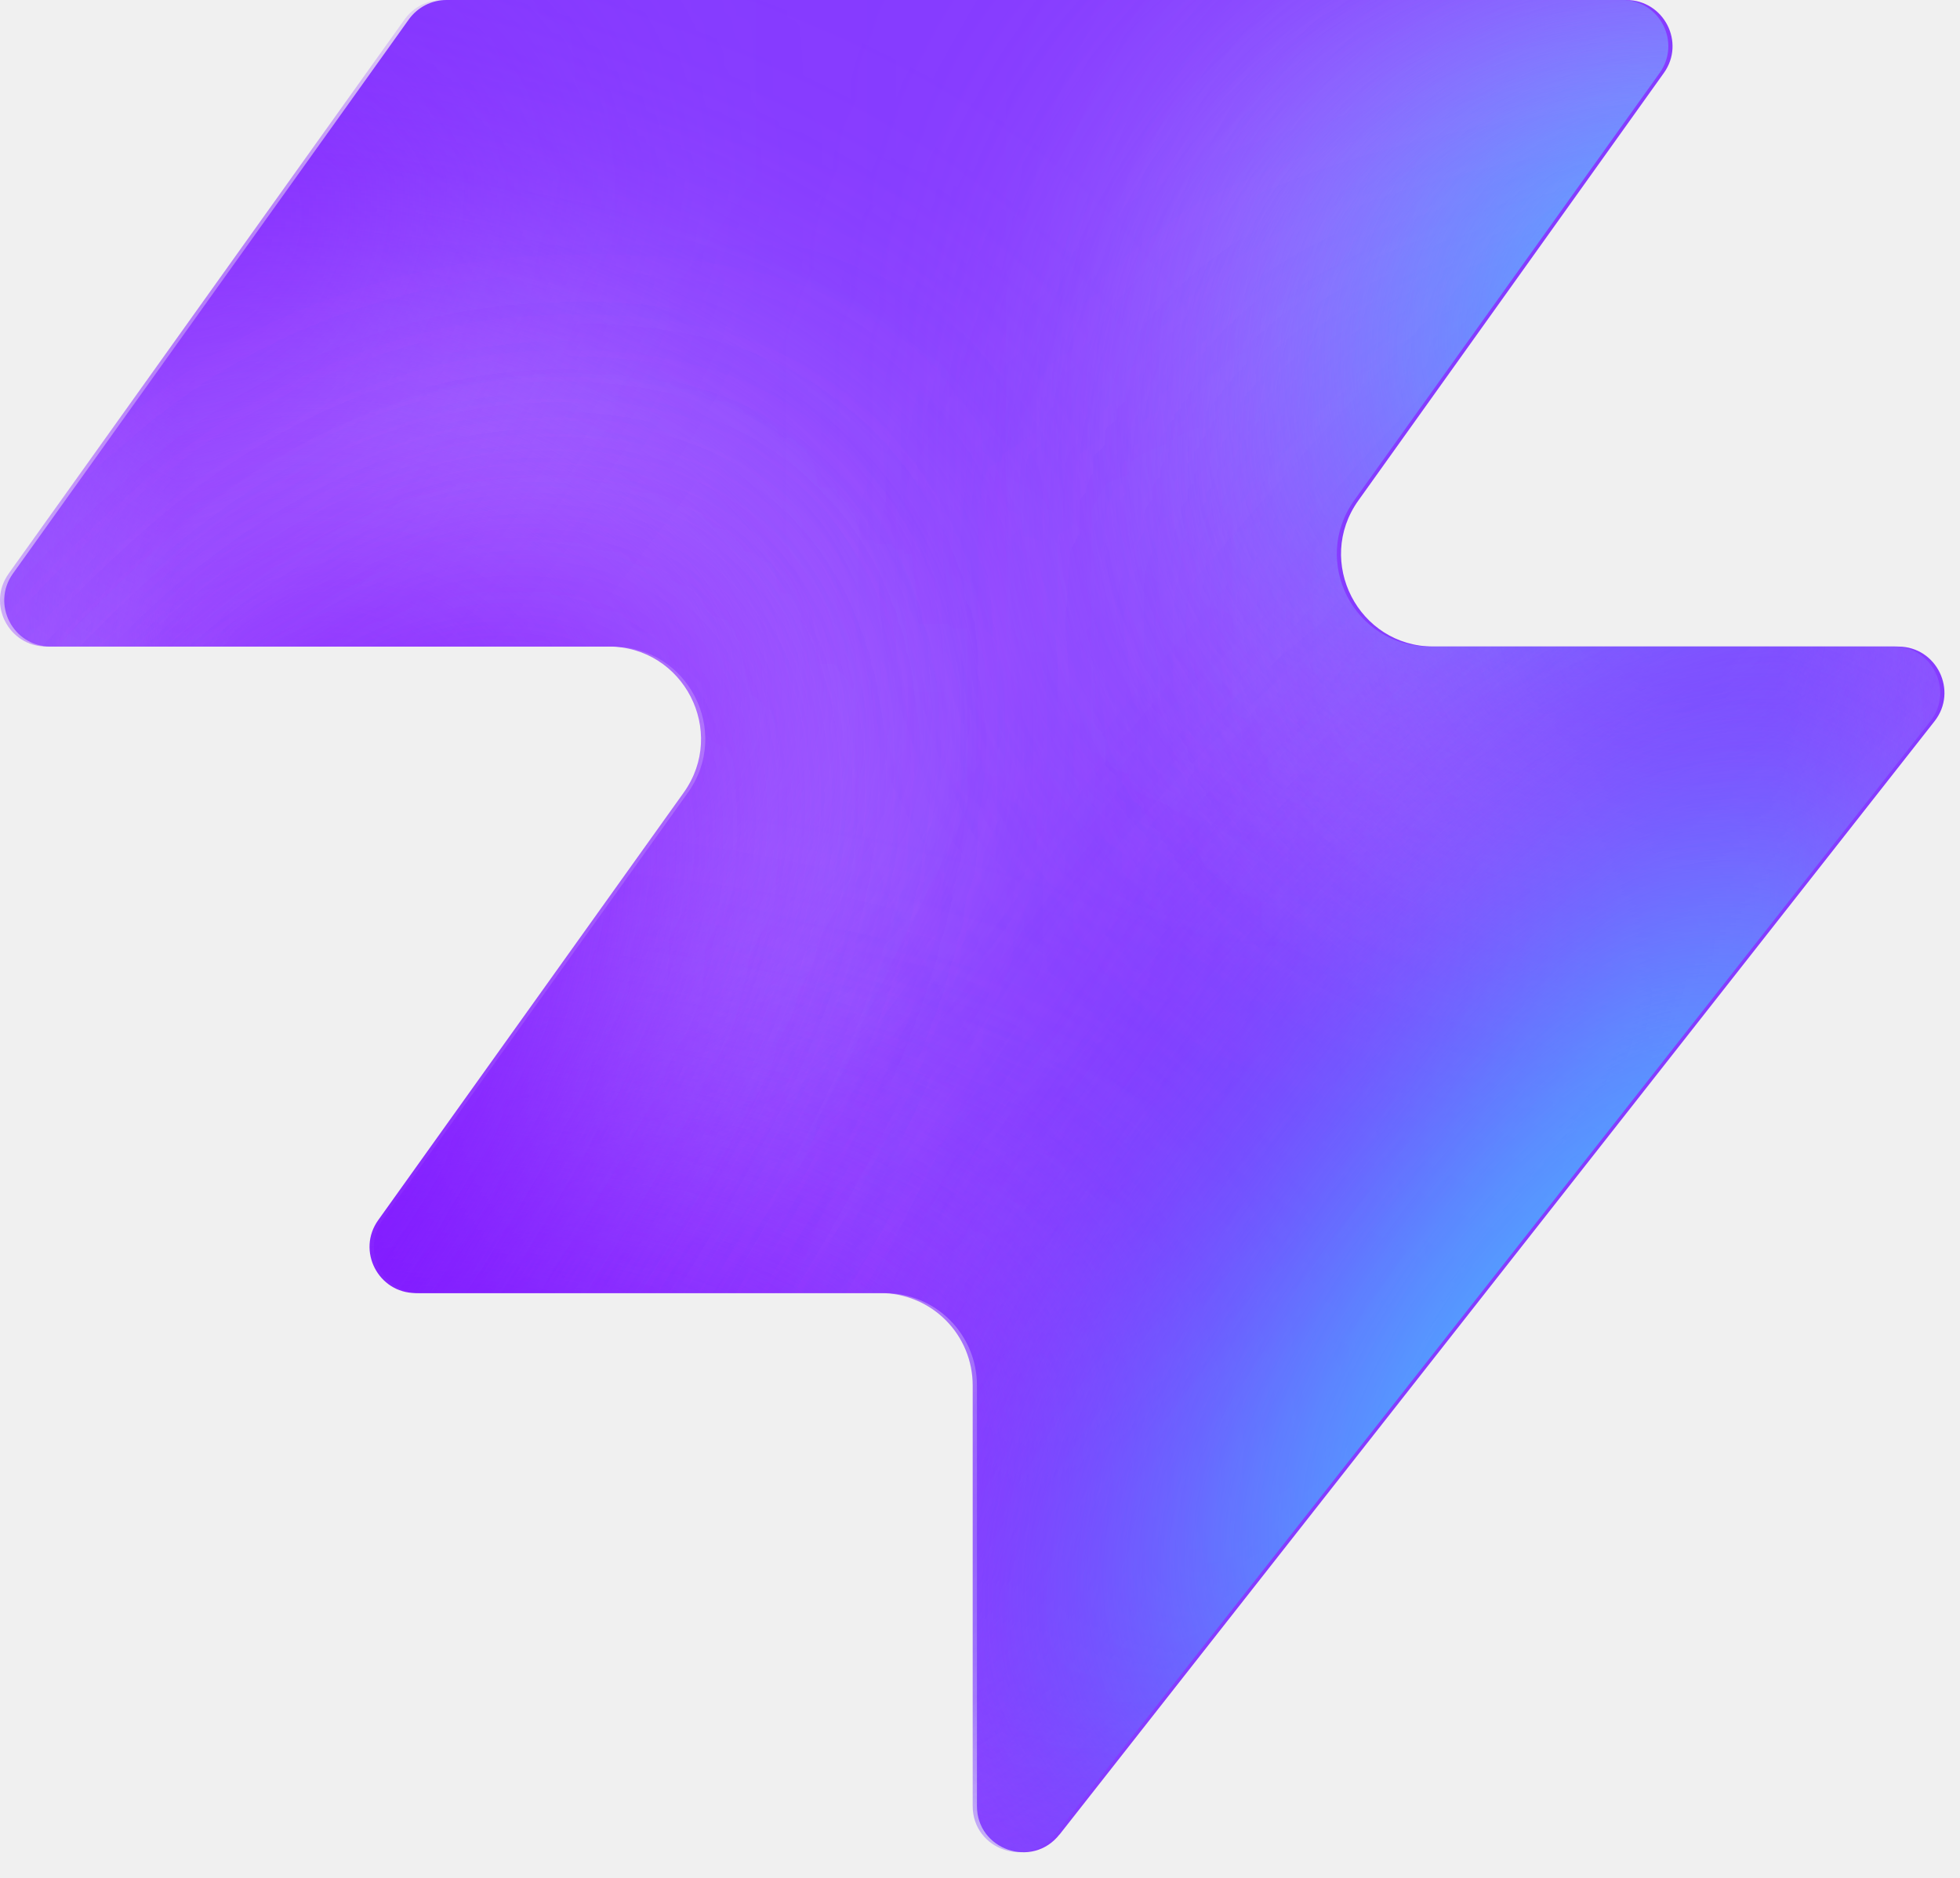
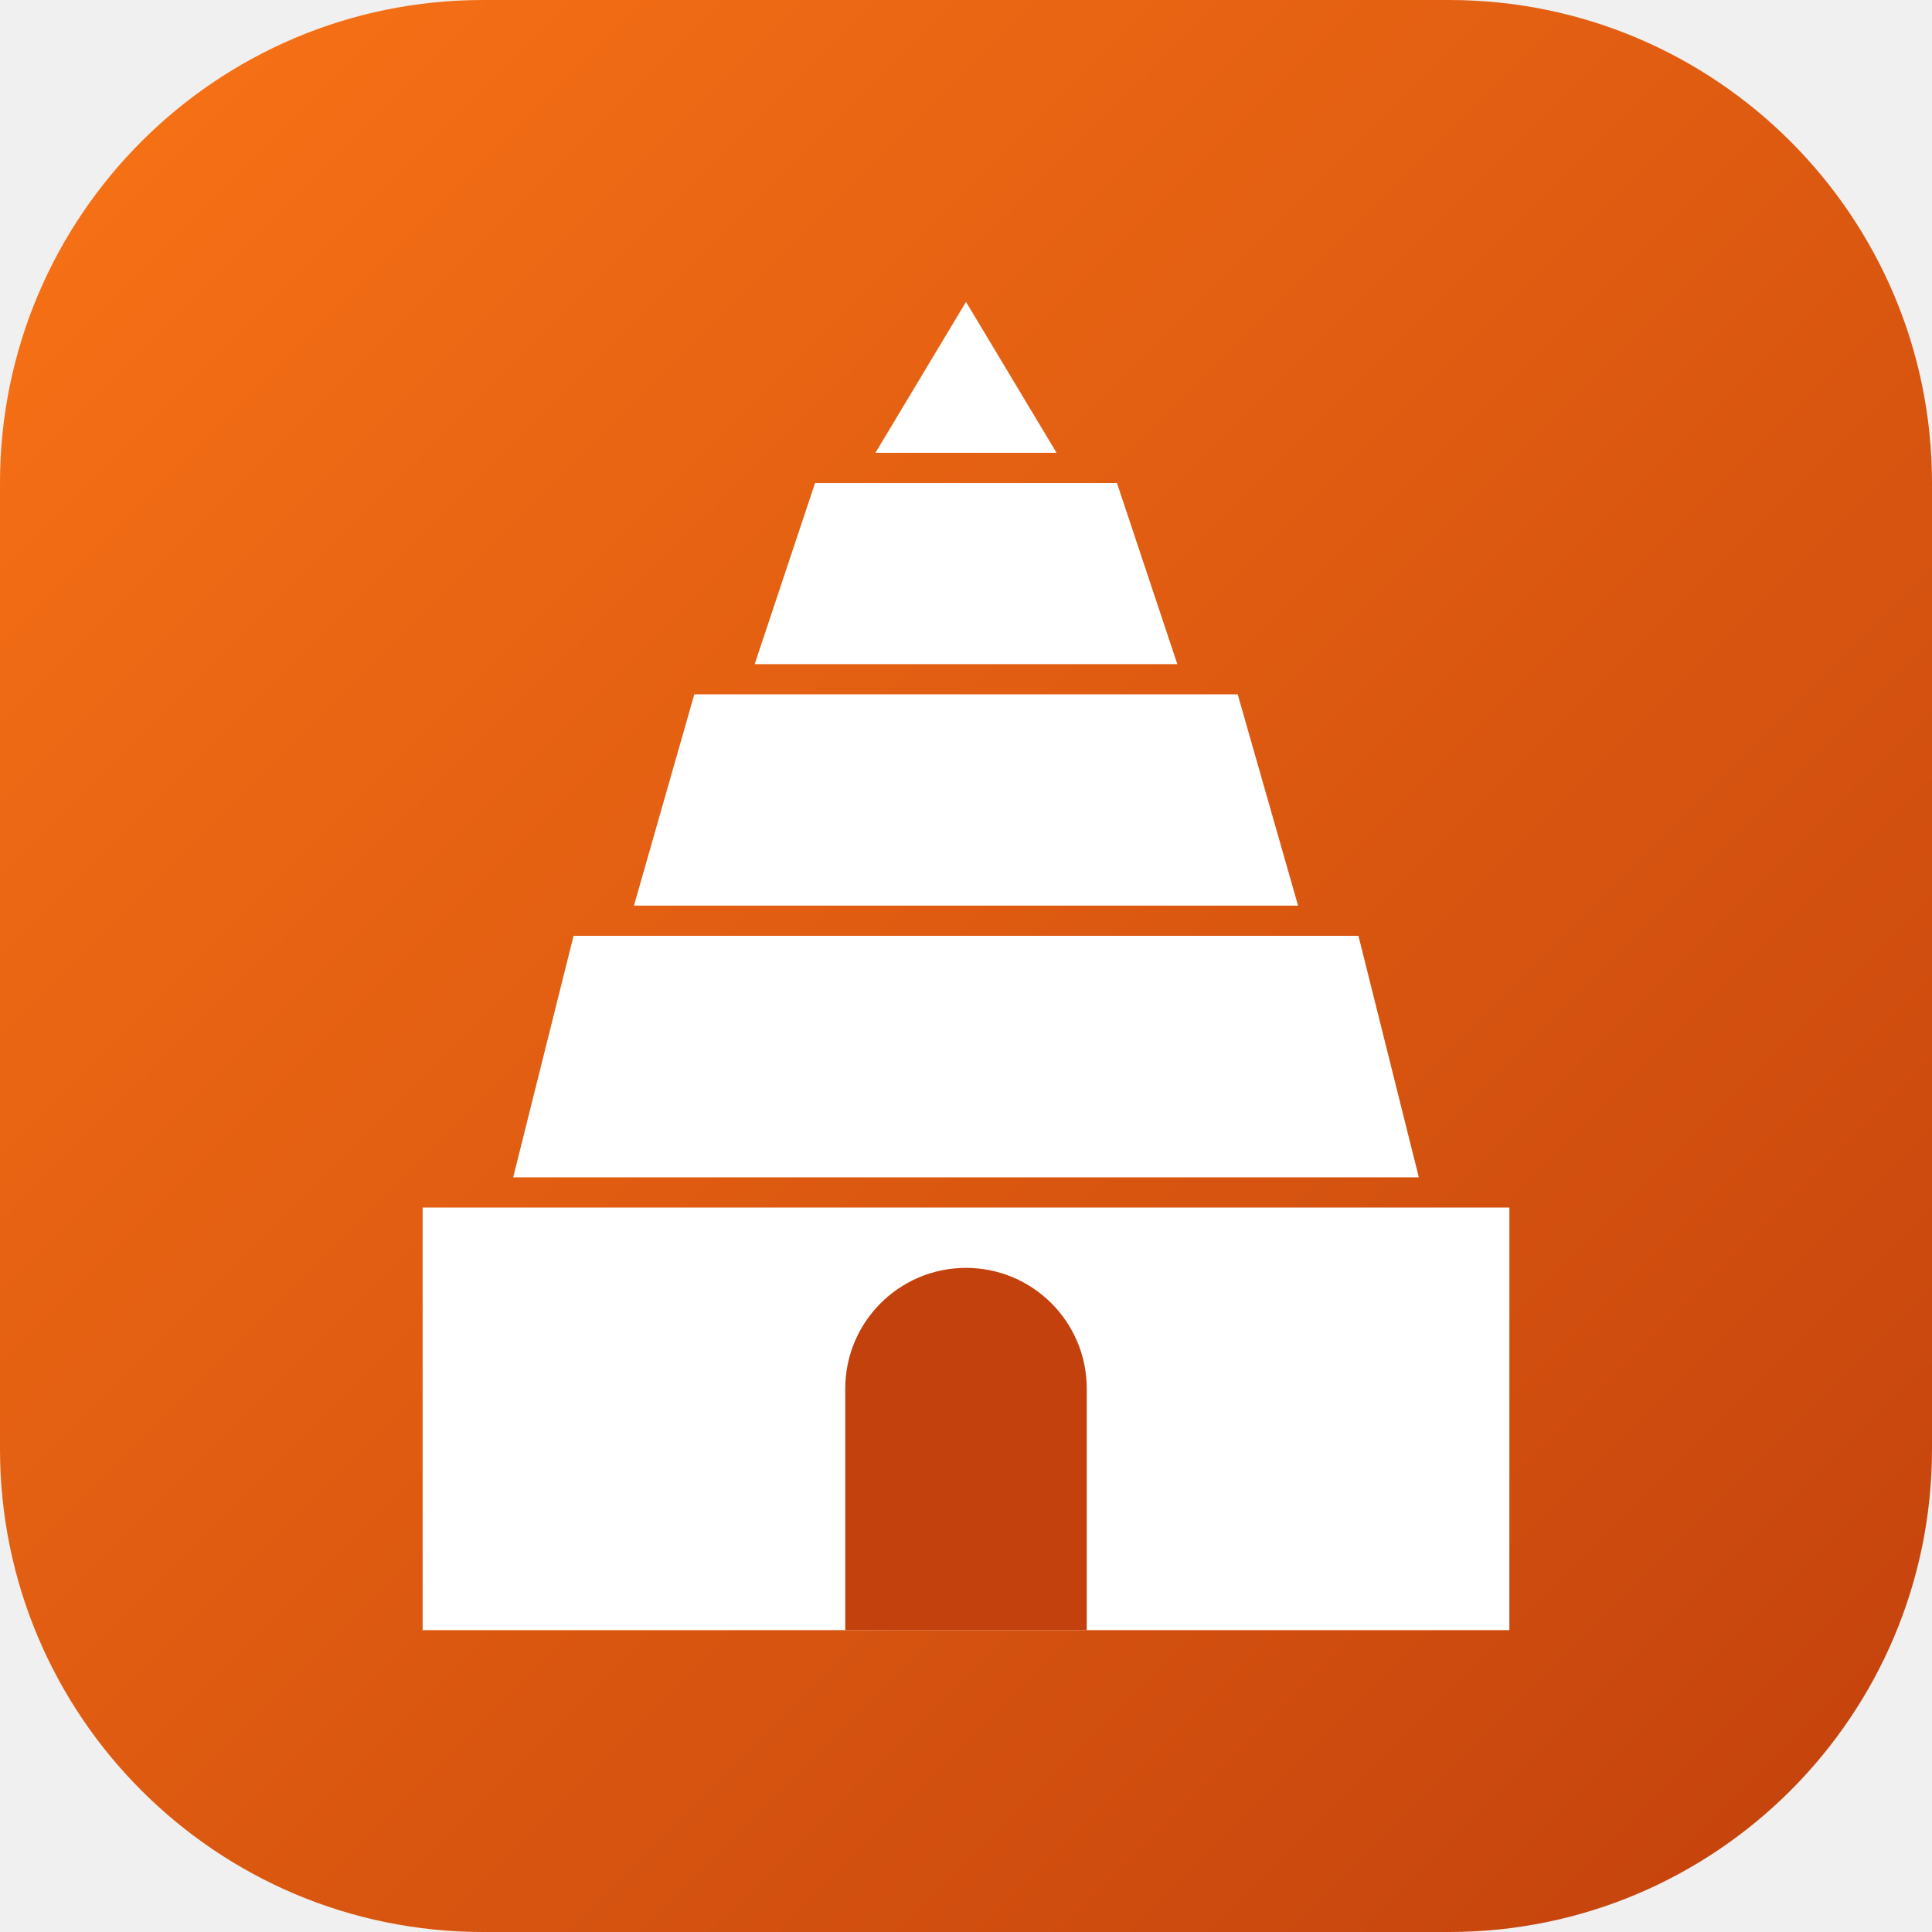
- <svg xmlns="http://www.w3.org/2000/svg" width="48" height="46" fill="none" viewBox="0 0 48 46">
-   <path fill="#863bff" d="M25.946 44.938c-.664.845-2.021.375-2.021-.698V33.937a2.26 2.26 0 0 0-2.262-2.262H10.287c-.92 0-1.456-1.04-.92-1.788l7.48-10.471c1.07-1.497 0-3.578-1.842-3.578H1.237c-.92 0-1.456-1.04-.92-1.788L10.013.474c.214-.297.556-.474.92-.474h28.894c.92 0 1.456 1.04.92 1.788l-7.48 10.471c-1.07 1.498 0 3.579 1.842 3.579h11.377c.943 0 1.473 1.088.89 1.83L25.947 44.94z" style="fill:#863bff;fill:color(display-p3 .525 .23 1);fill-opacity:1" />
-   <mask id="a" width="48" height="46" x="0" y="0" maskUnits="userSpaceOnUse" style="mask-type:alpha">
-     <path fill="#000" d="M25.842 44.938c-.664.844-2.021.375-2.021-.698V33.937a2.26 2.26 0 0 0-2.262-2.262H10.183c-.92 0-1.456-1.04-.92-1.788l7.48-10.471c1.07-1.498 0-3.579-1.842-3.579H1.133c-.92 0-1.456-1.04-.92-1.787L9.91.473c.214-.297.556-.474.92-.474h28.894c.92 0 1.456 1.04.92 1.788l-7.48 10.471c-1.07 1.498 0 3.578 1.842 3.578h11.377c.943 0 1.473 1.088.89 1.832L25.843 44.94z" style="fill:#000;fill-opacity:1" />
-   </mask>
-   <g mask="url(#a)">
-     <g filter="url(#b)">
-       <ellipse cx="5.508" cy="14.704" fill="#ede6ff" rx="5.508" ry="14.704" style="fill:#ede6ff;fill:color(display-p3 .927 .903 1);fill-opacity:1" transform="matrix(.00324 1 1 -.00324 -4.47 31.516)" />
-     </g>
-     <g filter="url(#c)">
-       <ellipse cx="10.399" cy="29.851" fill="#ede6ff" rx="10.399" ry="29.851" style="fill:#ede6ff;fill:color(display-p3 .927 .903 1);fill-opacity:1" transform="matrix(.00324 1 1 -.00324 -39.328 7.883)" />
-     </g>
-     <g filter="url(#d)">
-       <ellipse cx="5.508" cy="30.487" fill="#7e14ff" rx="5.508" ry="30.487" style="fill:#7e14ff;fill:color(display-p3 .492 .077 1);fill-opacity:1" transform="rotate(89.814 -25.913 -14.639)scale(1 -1)" />
-     </g>
-     <g filter="url(#e)">
-       <ellipse cx="5.508" cy="30.599" fill="#7e14ff" rx="5.508" ry="30.599" style="fill:#7e14ff;fill:color(display-p3 .492 .077 1);fill-opacity:1" transform="rotate(89.814 -32.644 -3.334)scale(1 -1)" />
-     </g>
-     <g filter="url(#f)">
-       <ellipse cx="5.508" cy="30.599" fill="#7e14ff" rx="5.508" ry="30.599" style="fill:#7e14ff;fill:color(display-p3 .492 .077 1);fill-opacity:1" transform="matrix(.00324 1 1 -.00324 -34.34 30.47)" />
-     </g>
-     <g filter="url(#g)">
-       <ellipse cx="14.072" cy="22.078" fill="#ede6ff" rx="14.072" ry="22.078" style="fill:#ede6ff;fill:color(display-p3 .927 .903 1);fill-opacity:1" transform="rotate(93.35 24.506 48.493)scale(-1 1)" />
-     </g>
-     <g filter="url(#h)">
-       <ellipse cx="3.47" cy="21.501" fill="#7e14ff" rx="3.47" ry="21.501" style="fill:#7e14ff;fill:color(display-p3 .492 .077 1);fill-opacity:1" transform="rotate(89.009 28.708 47.59)scale(-1 1)" />
-     </g>
-     <g filter="url(#i)">
-       <ellipse cx="3.47" cy="21.501" fill="#7e14ff" rx="3.47" ry="21.501" style="fill:#7e14ff;fill:color(display-p3 .492 .077 1);fill-opacity:1" transform="rotate(89.009 28.708 47.59)scale(-1 1)" />
-     </g>
-     <g filter="url(#j)">
-       <ellipse cx=".387" cy="8.972" fill="#7e14ff" rx="4.407" ry="29.108" style="fill:#7e14ff;fill:color(display-p3 .492 .077 1);fill-opacity:1" transform="rotate(39.51 .387 8.972)" />
-     </g>
-     <g filter="url(#k)">
-       <ellipse cx="47.523" cy="-6.092" fill="#7e14ff" rx="4.407" ry="29.108" style="fill:#7e14ff;fill:color(display-p3 .492 .077 1);fill-opacity:1" transform="rotate(37.892 47.523 -6.092)" />
-     </g>
-     <g filter="url(#l)">
-       <ellipse cx="41.412" cy="6.333" fill="#47bfff" rx="5.971" ry="9.665" style="fill:#47bfff;fill:color(display-p3 .28 .748 1);fill-opacity:1" transform="rotate(37.892 41.412 6.333)" />
-     </g>
-     <g filter="url(#m)">
-       <ellipse cx="-1.879" cy="38.332" fill="#7e14ff" rx="4.407" ry="29.108" style="fill:#7e14ff;fill:color(display-p3 .492 .077 1);fill-opacity:1" transform="rotate(37.892 -1.88 38.332)" />
-     </g>
-     <g filter="url(#n)">
-       <ellipse cx="-1.879" cy="38.332" fill="#7e14ff" rx="4.407" ry="29.108" style="fill:#7e14ff;fill:color(display-p3 .492 .077 1);fill-opacity:1" transform="rotate(37.892 -1.88 38.332)" />
-     </g>
-     <g filter="url(#o)">
-       <ellipse cx="35.651" cy="29.907" fill="#7e14ff" rx="4.407" ry="29.108" style="fill:#7e14ff;fill:color(display-p3 .492 .077 1);fill-opacity:1" transform="rotate(37.892 35.651 29.907)" />
-     </g>
-     <g filter="url(#p)">
-       <ellipse cx="38.418" cy="32.4" fill="#47bfff" rx="5.971" ry="15.297" style="fill:#47bfff;fill:color(display-p3 .28 .748 1);fill-opacity:1" transform="rotate(37.892 38.418 32.4)" />
-     </g>
-   </g>
+ <svg xmlns="http://www.w3.org/2000/svg" viewBox="0 0 64 64">
  <defs>
-     <filter id="b" width="60.045" height="41.654" x="-19.77" y="16.149" color-interpolation-filters="sRGB" filterUnits="userSpaceOnUse">
-       <feFlood flood-opacity="0" result="BackgroundImageFix" />
-       <feBlend in="SourceGraphic" in2="BackgroundImageFix" result="shape" />
-       <feGaussianBlur result="effect1_foregroundBlur_2002_17158" stdDeviation="7.659" />
-     </filter>
-     <filter id="c" width="90.34" height="51.437" x="-54.613" y="-7.533" color-interpolation-filters="sRGB" filterUnits="userSpaceOnUse">
-       <feFlood flood-opacity="0" result="BackgroundImageFix" />
-       <feBlend in="SourceGraphic" in2="BackgroundImageFix" result="shape" />
-       <feGaussianBlur result="effect1_foregroundBlur_2002_17158" stdDeviation="7.659" />
-     </filter>
-     <filter id="d" width="79.355" height="29.4" x="-49.64" y="2.03" color-interpolation-filters="sRGB" filterUnits="userSpaceOnUse">
-       <feFlood flood-opacity="0" result="BackgroundImageFix" />
-       <feBlend in="SourceGraphic" in2="BackgroundImageFix" result="shape" />
-       <feGaussianBlur result="effect1_foregroundBlur_2002_17158" stdDeviation="4.596" />
-     </filter>
-     <filter id="e" width="79.579" height="29.4" x="-45.045" y="20.029" color-interpolation-filters="sRGB" filterUnits="userSpaceOnUse">
-       <feFlood flood-opacity="0" result="BackgroundImageFix" />
-       <feBlend in="SourceGraphic" in2="BackgroundImageFix" result="shape" />
-       <feGaussianBlur result="effect1_foregroundBlur_2002_17158" stdDeviation="4.596" />
-     </filter>
-     <filter id="f" width="79.579" height="29.4" x="-43.513" y="21.178" color-interpolation-filters="sRGB" filterUnits="userSpaceOnUse">
-       <feFlood flood-opacity="0" result="BackgroundImageFix" />
-       <feBlend in="SourceGraphic" in2="BackgroundImageFix" result="shape" />
-       <feGaussianBlur result="effect1_foregroundBlur_2002_17158" stdDeviation="4.596" />
-     </filter>
-     <filter id="g" width="74.749" height="58.852" x="15.756" y="-17.901" color-interpolation-filters="sRGB" filterUnits="userSpaceOnUse">
-       <feFlood flood-opacity="0" result="BackgroundImageFix" />
-       <feBlend in="SourceGraphic" in2="BackgroundImageFix" result="shape" />
-       <feGaussianBlur result="effect1_foregroundBlur_2002_17158" stdDeviation="7.659" />
-     </filter>
-     <filter id="h" width="61.377" height="25.362" x="23.548" y="2.284" color-interpolation-filters="sRGB" filterUnits="userSpaceOnUse">
-       <feFlood flood-opacity="0" result="BackgroundImageFix" />
-       <feBlend in="SourceGraphic" in2="BackgroundImageFix" result="shape" />
-       <feGaussianBlur result="effect1_foregroundBlur_2002_17158" stdDeviation="4.596" />
-     </filter>
-     <filter id="i" width="61.377" height="25.362" x="23.548" y="2.284" color-interpolation-filters="sRGB" filterUnits="userSpaceOnUse">
-       <feFlood flood-opacity="0" result="BackgroundImageFix" />
-       <feBlend in="SourceGraphic" in2="BackgroundImageFix" result="shape" />
-       <feGaussianBlur result="effect1_foregroundBlur_2002_17158" stdDeviation="4.596" />
-     </filter>
-     <filter id="j" width="56.045" height="63.649" x="-27.636" y="-22.853" color-interpolation-filters="sRGB" filterUnits="userSpaceOnUse">
-       <feFlood flood-opacity="0" result="BackgroundImageFix" />
-       <feBlend in="SourceGraphic" in2="BackgroundImageFix" result="shape" />
-       <feGaussianBlur result="effect1_foregroundBlur_2002_17158" stdDeviation="4.596" />
-     </filter>
-     <filter id="k" width="54.814" height="64.646" x="20.116" y="-38.415" color-interpolation-filters="sRGB" filterUnits="userSpaceOnUse">
-       <feFlood flood-opacity="0" result="BackgroundImageFix" />
-       <feBlend in="SourceGraphic" in2="BackgroundImageFix" result="shape" />
-       <feGaussianBlur result="effect1_foregroundBlur_2002_17158" stdDeviation="4.596" />
-     </filter>
-     <filter id="l" width="33.541" height="35.313" x="24.641" y="-11.323" color-interpolation-filters="sRGB" filterUnits="userSpaceOnUse">
-       <feFlood flood-opacity="0" result="BackgroundImageFix" />
-       <feBlend in="SourceGraphic" in2="BackgroundImageFix" result="shape" />
-       <feGaussianBlur result="effect1_foregroundBlur_2002_17158" stdDeviation="4.596" />
-     </filter>
-     <filter id="m" width="54.814" height="64.646" x="-29.286" y="6.009" color-interpolation-filters="sRGB" filterUnits="userSpaceOnUse">
-       <feFlood flood-opacity="0" result="BackgroundImageFix" />
-       <feBlend in="SourceGraphic" in2="BackgroundImageFix" result="shape" />
-       <feGaussianBlur result="effect1_foregroundBlur_2002_17158" stdDeviation="4.596" />
-     </filter>
-     <filter id="n" width="54.814" height="64.646" x="-29.286" y="6.009" color-interpolation-filters="sRGB" filterUnits="userSpaceOnUse">
-       <feFlood flood-opacity="0" result="BackgroundImageFix" />
-       <feBlend in="SourceGraphic" in2="BackgroundImageFix" result="shape" />
-       <feGaussianBlur result="effect1_foregroundBlur_2002_17158" stdDeviation="4.596" />
-     </filter>
-     <filter id="o" width="54.814" height="64.646" x="8.244" y="-2.416" color-interpolation-filters="sRGB" filterUnits="userSpaceOnUse">
-       <feFlood flood-opacity="0" result="BackgroundImageFix" />
-       <feBlend in="SourceGraphic" in2="BackgroundImageFix" result="shape" />
-       <feGaussianBlur result="effect1_foregroundBlur_2002_17158" stdDeviation="4.596" />
-     </filter>
-     <filter id="p" width="39.409" height="43.623" x="18.713" y="10.588" color-interpolation-filters="sRGB" filterUnits="userSpaceOnUse">
-       <feFlood flood-opacity="0" result="BackgroundImageFix" />
-       <feBlend in="SourceGraphic" in2="BackgroundImageFix" result="shape" />
-       <feGaussianBlur result="effect1_foregroundBlur_2002_17158" stdDeviation="4.596" />
-     </filter>
+     <linearGradient id="g" x1="0" y1="0" x2="1" y2="1">
+       <stop offset="0" stop-color="#f97316" />
+       <stop offset="1" stop-color="#c2410c" />
+     </linearGradient>
  </defs>
+   <rect width="64" height="64" rx="16" fill="url(#g)" />
+   <path fill="#fff" d="M32 10l3 5h-6z M27 16h10l2 6H25z M23 23h18l2 7H21z M19 31h26l2 8H17z M14 40h36v14H14z" />
+   <path fill="#c2410c" d="M28 54v-8a4 4 0 0 1 8 0v8z" />
</svg>
